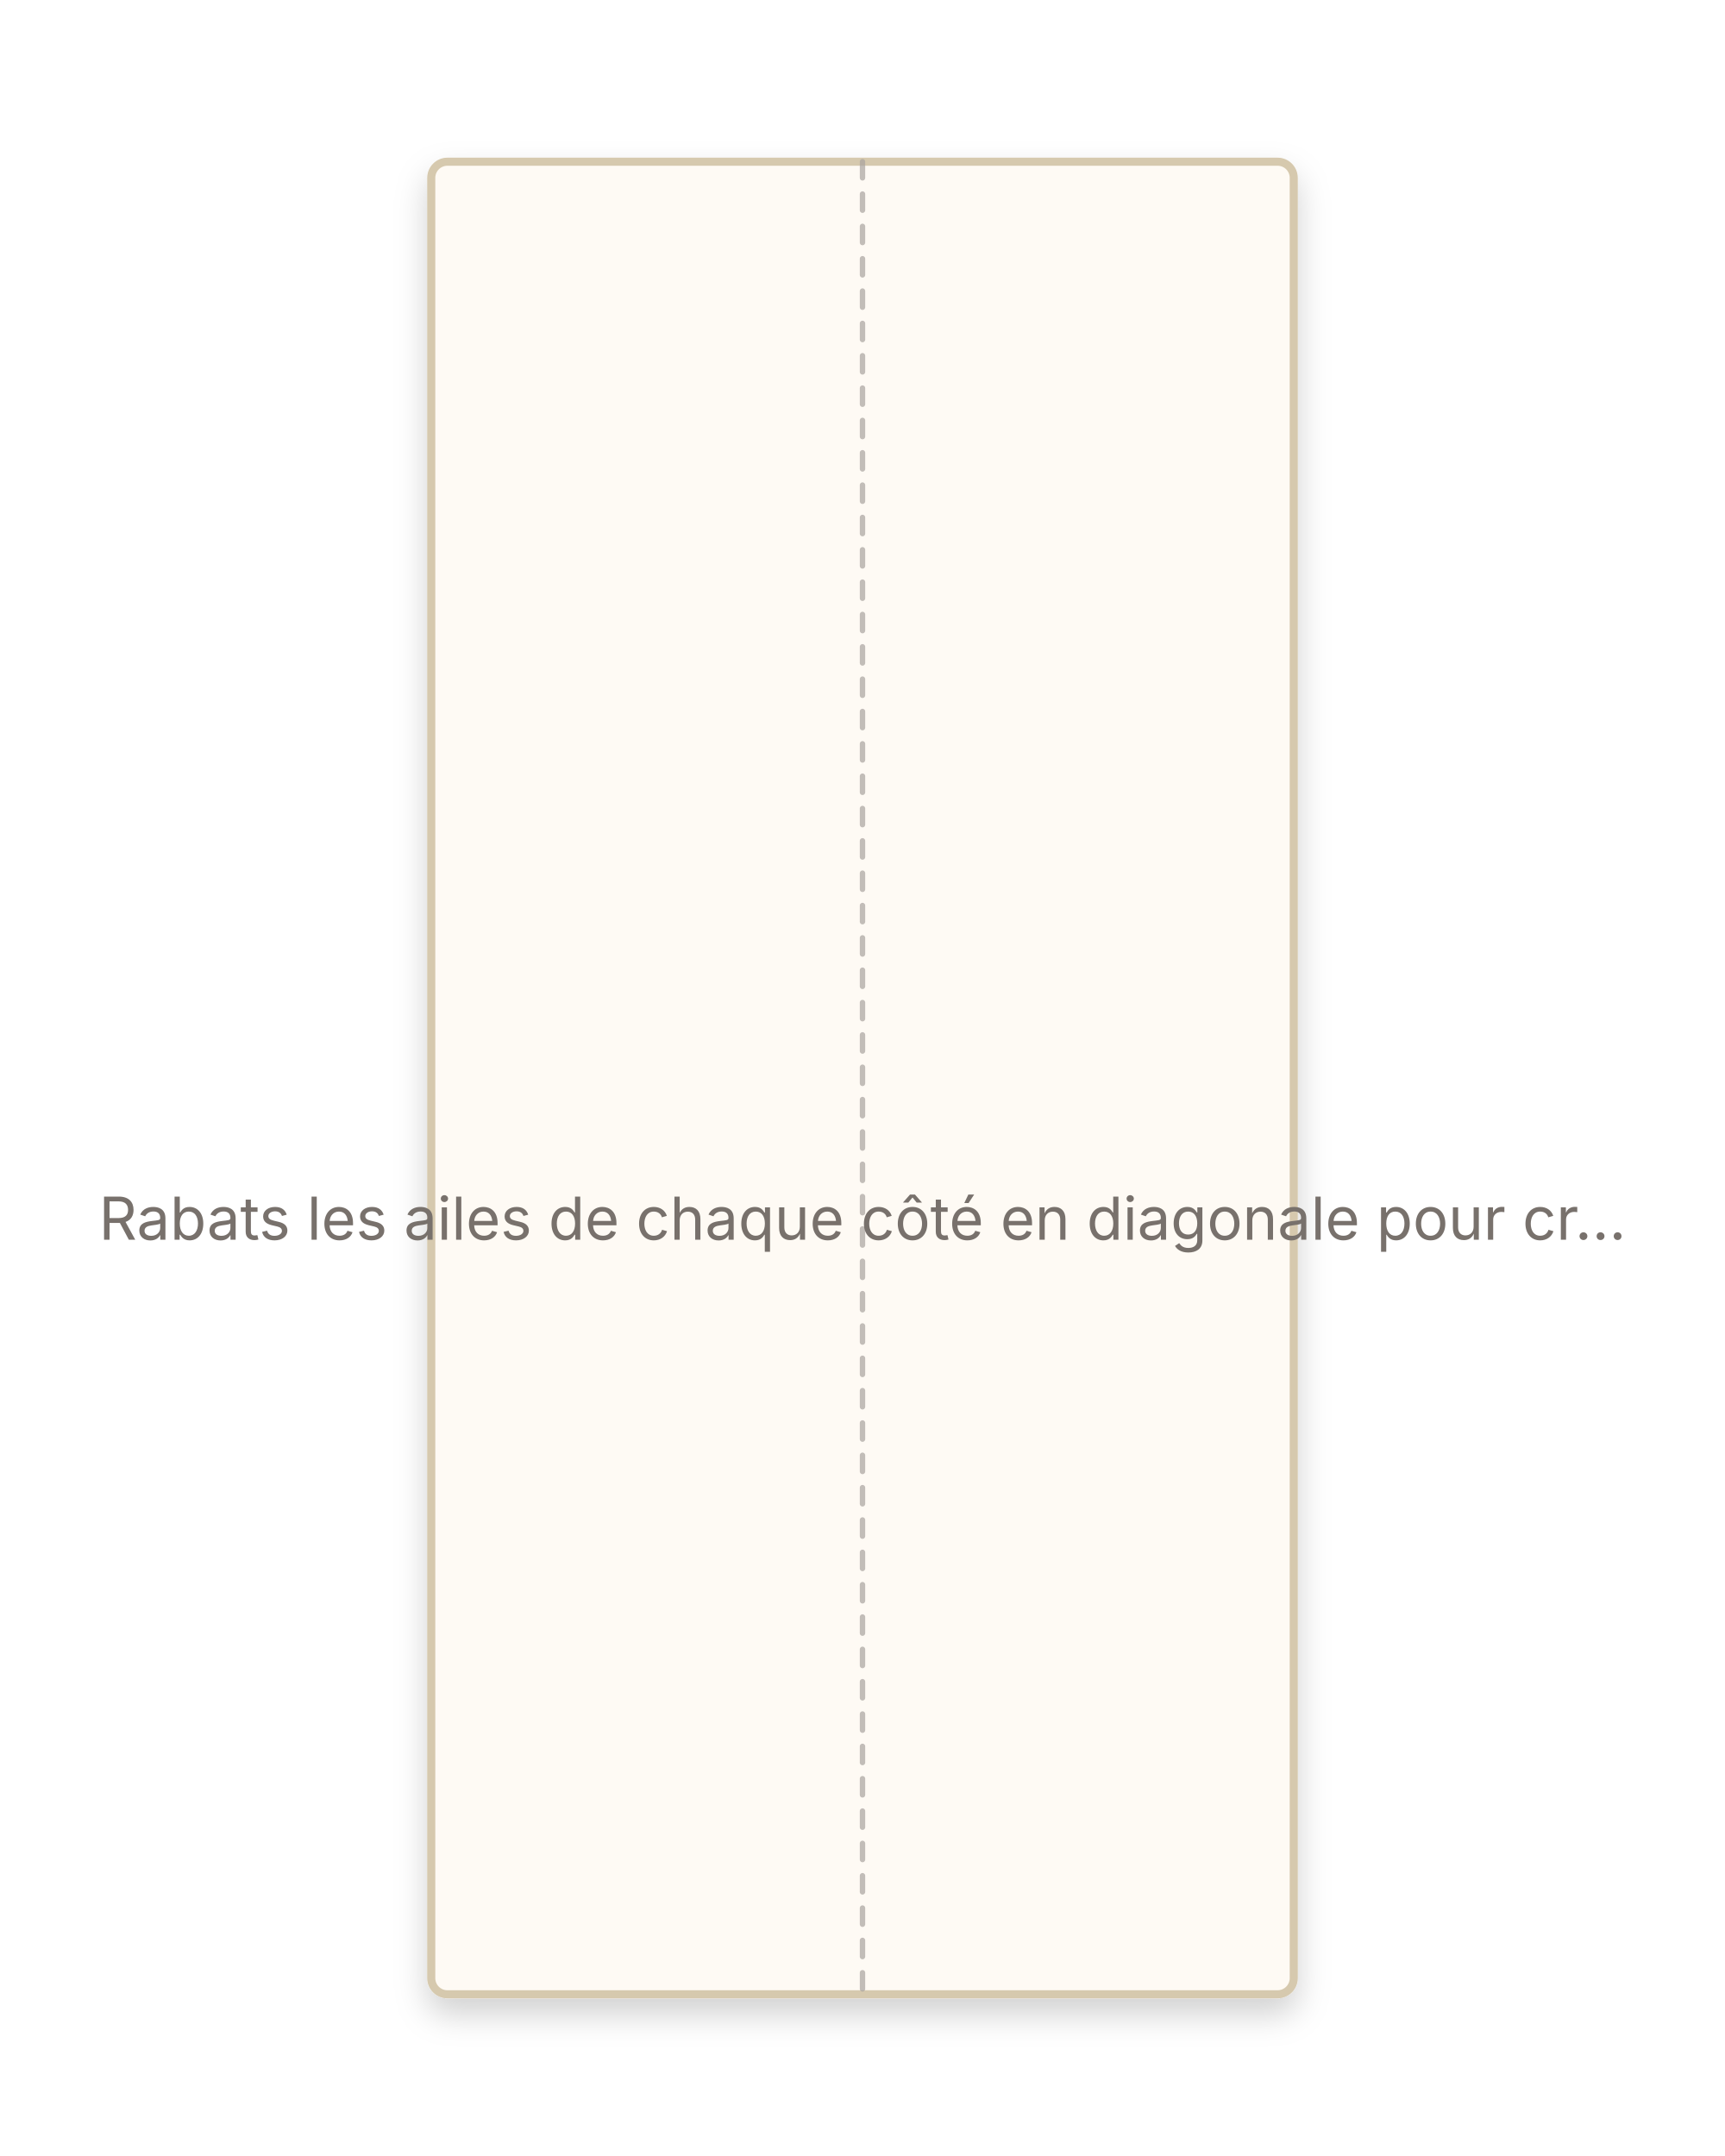
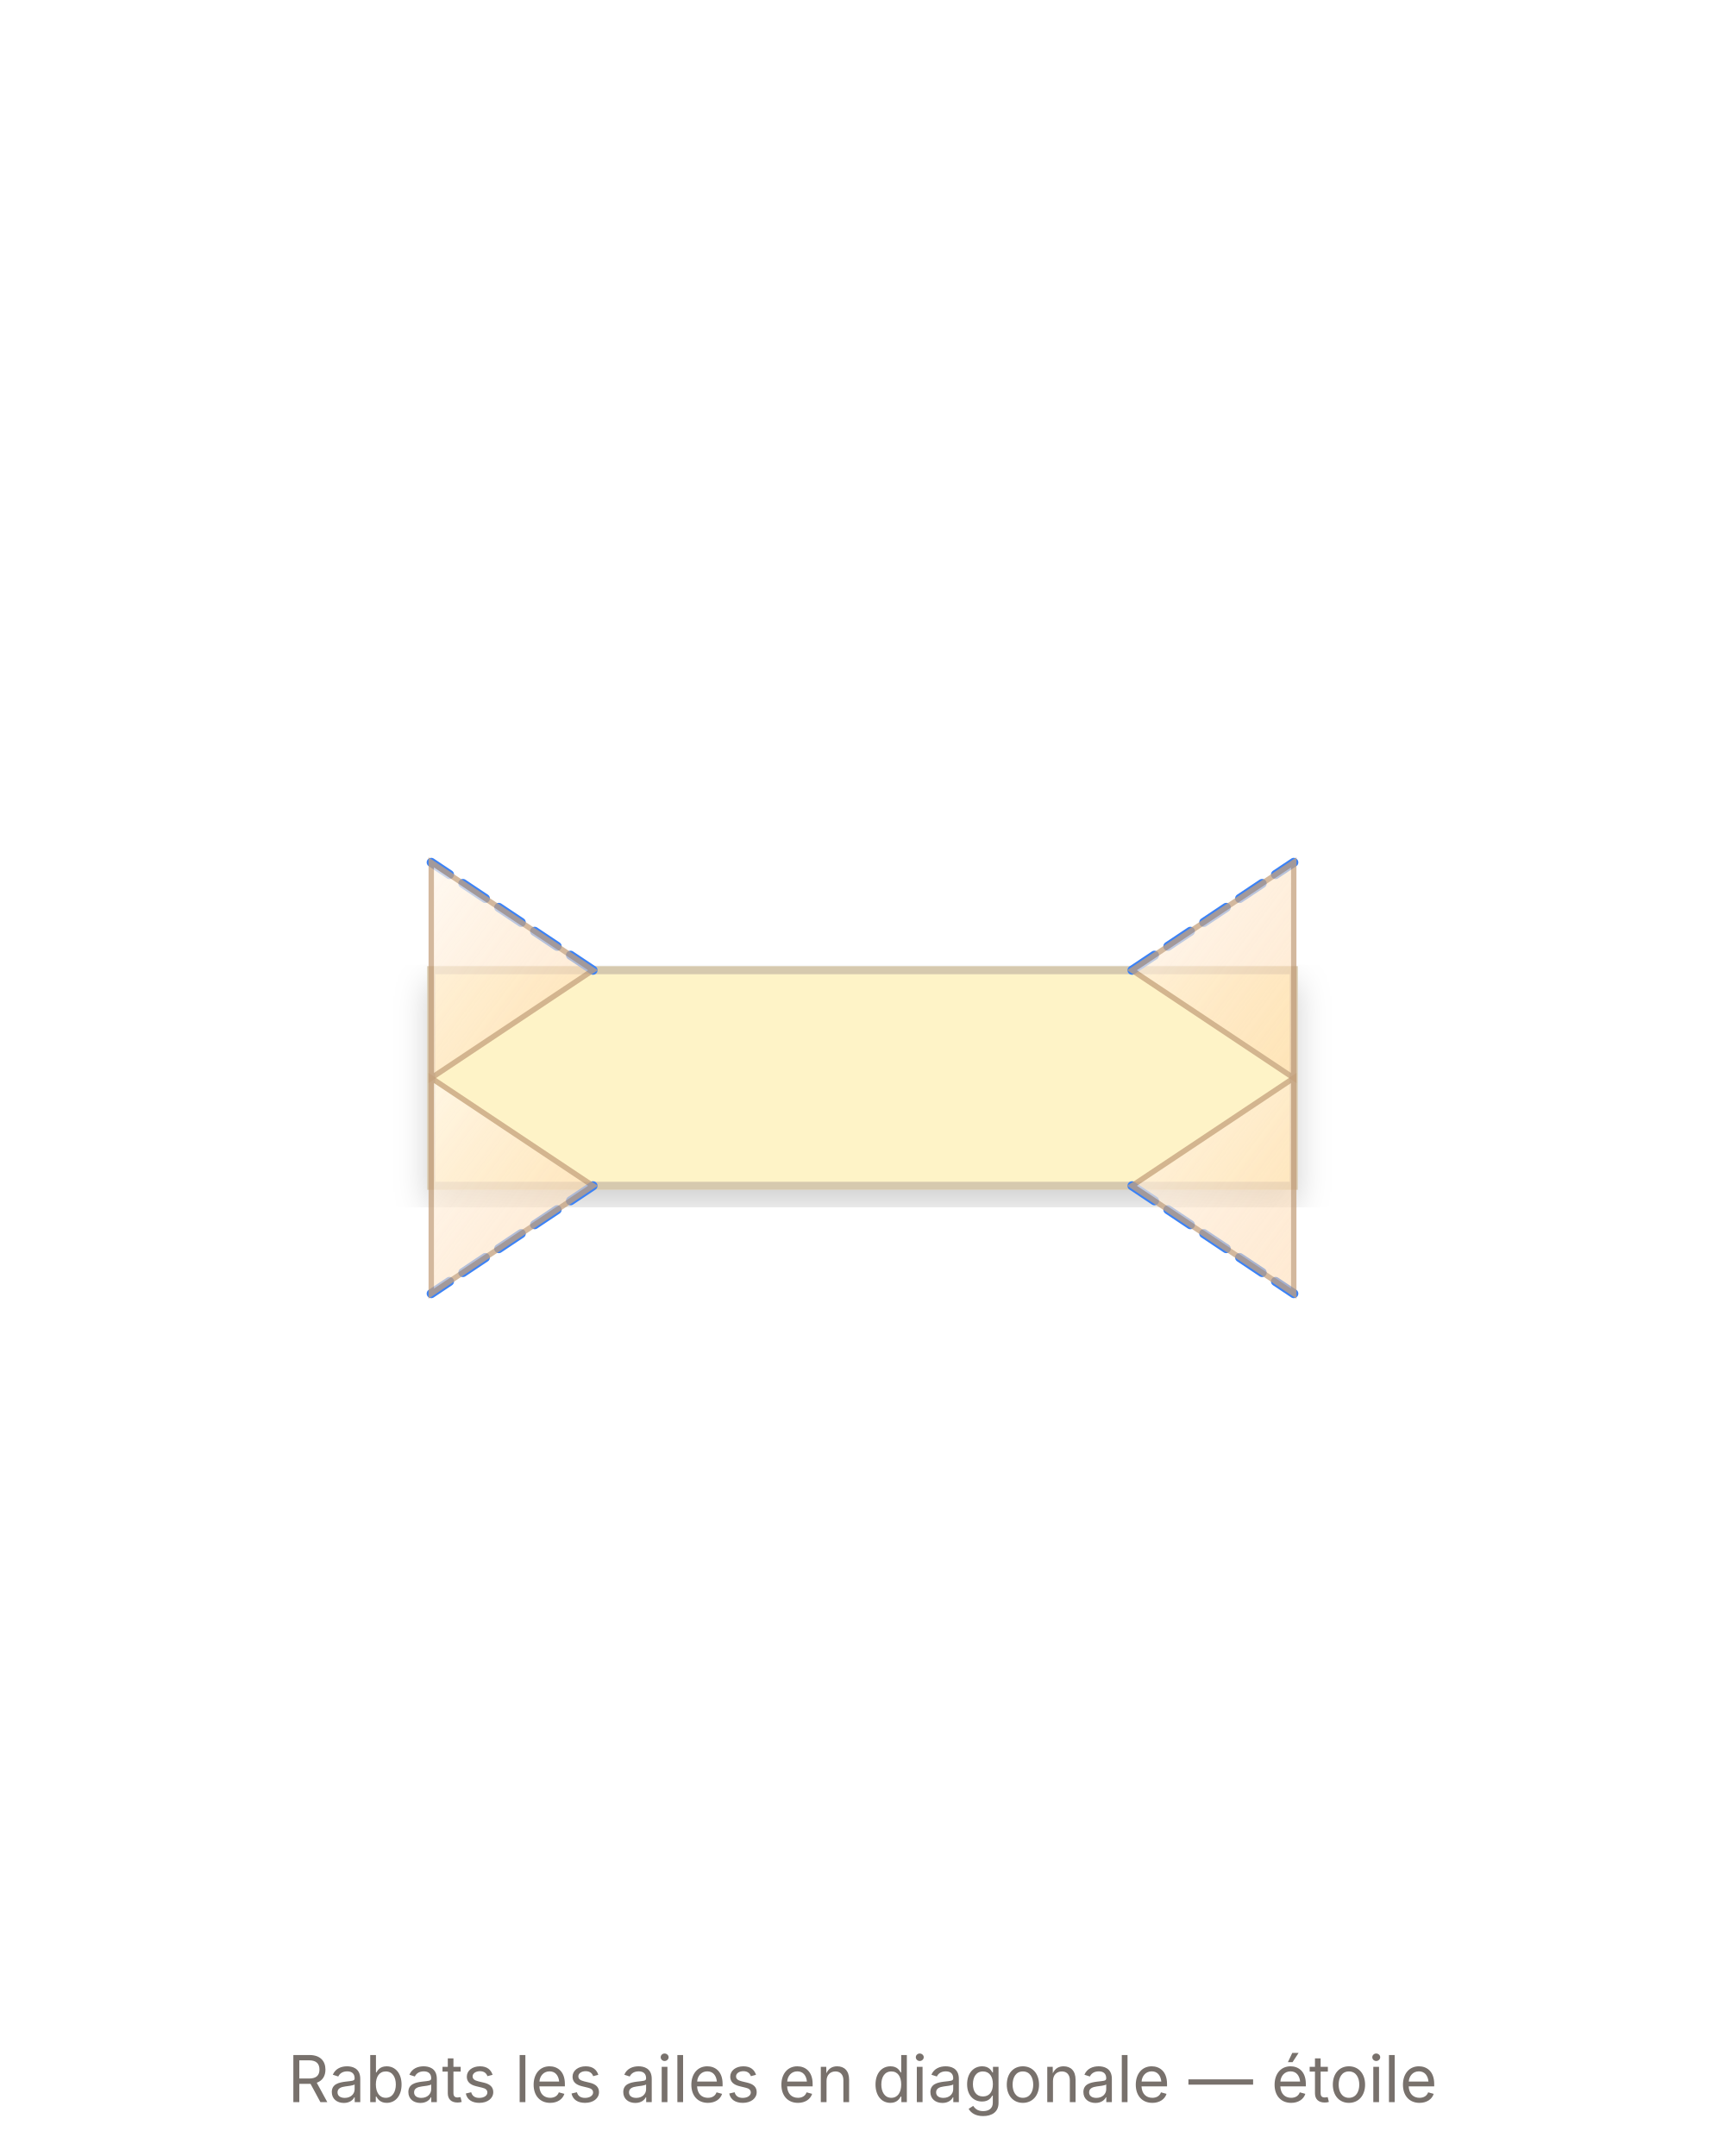
- <svg xmlns="http://www.w3.org/2000/svg" viewBox="0 0 320 400" fill="none" font-family="system-ui, -apple-system, sans-serif">
+ <svg xmlns="http://www.w3.org/2000/svg" viewBox="0 0 320 400" fill="none" font-family="system-ui,-apple-system,sans-serif">
  <defs>
    <filter id="ps" x="-10%" y="-10%" width="120%" height="120%">
      <feGaussianBlur in="SourceAlpha" stdDeviation="3" />
      <feOffset dx="0" dy="3" />
      <feComponentTransfer>
        <feFuncA type="linear" slope="0.18" />
      </feComponentTransfer>
      <feMerge>
        <feMergeNode />
        <feMergeNode in="SourceGraphic" />
      </feMerge>
    </filter>
    <marker id="arr" viewBox="0 0 10 10" refX="8" refY="5" markerWidth="6" markerHeight="6" orient="auto-start-reverse">
      <path d="M 0 0 L 10 5 L 0 10 z" fill="#6366f1" />
    </marker>
    <marker id="arrT" viewBox="0 0 10 10" refX="8" refY="5" markerWidth="6" markerHeight="6" orient="auto-start-reverse">
      <path d="M 0 0 L 10 5 L 0 10 z" fill="#14b8a6" />
    </marker>
    <linearGradient id="foldTri" x1="0" y1="0" x2="1" y2="1">
      <stop offset="0" stop-color="#fff7ed" />
      <stop offset="1" stop-color="#fed7aa" stop-opacity="0.7" />
    </linearGradient>
  </defs>
-   <rect x="80" y="30" width="160" height="340" rx="3" fill="#fefaf4" stroke="#d6c9ae" stroke-width="1.5" filter="url(#ps)" />
-   <line x1="160" y1="30" x2="160" y2="370" stroke="#a8a29e" stroke-width="1" stroke-dasharray="3 3" stroke-linecap="round" opacity="0.7" />
-   <text x="160" y="180" text-anchor="middle" font-size="48">↗️</text>
-   <text x="160" y="230" text-anchor="middle" font-size="11" fill="#78716c">Rabats les ailes de chaque côté en diagonale pour cr…</text>
+   <rect x="80" y="180" width="160" height="40" fill="#fef3c7" stroke="#d6c9ae" stroke-width="1.5" filter="url(#ps)" />
+   <line x1="110" y1="180" x2="80" y2="160" stroke="#3b82f6" stroke-width="1.7" stroke-dasharray="5 3" stroke-linecap="round" />
+   <line x1="210" y1="180" x2="240" y2="160" stroke="#3b82f6" stroke-width="1.7" stroke-dasharray="5 3" stroke-linecap="round" />
+   <line x1="110" y1="220" x2="80" y2="240" stroke="#3b82f6" stroke-width="1.7" stroke-dasharray="5 3" stroke-linecap="round" />
+   <line x1="210" y1="220" x2="240" y2="240" stroke="#3b82f6" stroke-width="1.7" stroke-dasharray="5 3" stroke-linecap="round" />
+   <polygon points="80,160 110,180 80,200" fill="url(#foldTri)" stroke="#c4a07c" opacity="0.75" />
+   <polygon points="240,160 210,180 240,200" fill="url(#foldTri)" stroke="#c4a07c" opacity="0.75" />
+   <polygon points="80,240 110,220 80,200" fill="url(#foldTri)" stroke="#c4a07c" opacity="0.75" />
+   <polygon points="240,240 210,220 240,200" fill="url(#foldTri)" stroke="#c4a07c" opacity="0.75" />
+   <text x="160" y="390" text-anchor="middle" font-size="12" fill="#78716c">Rabats les ailes en diagonale — étoile</text>
</svg>
